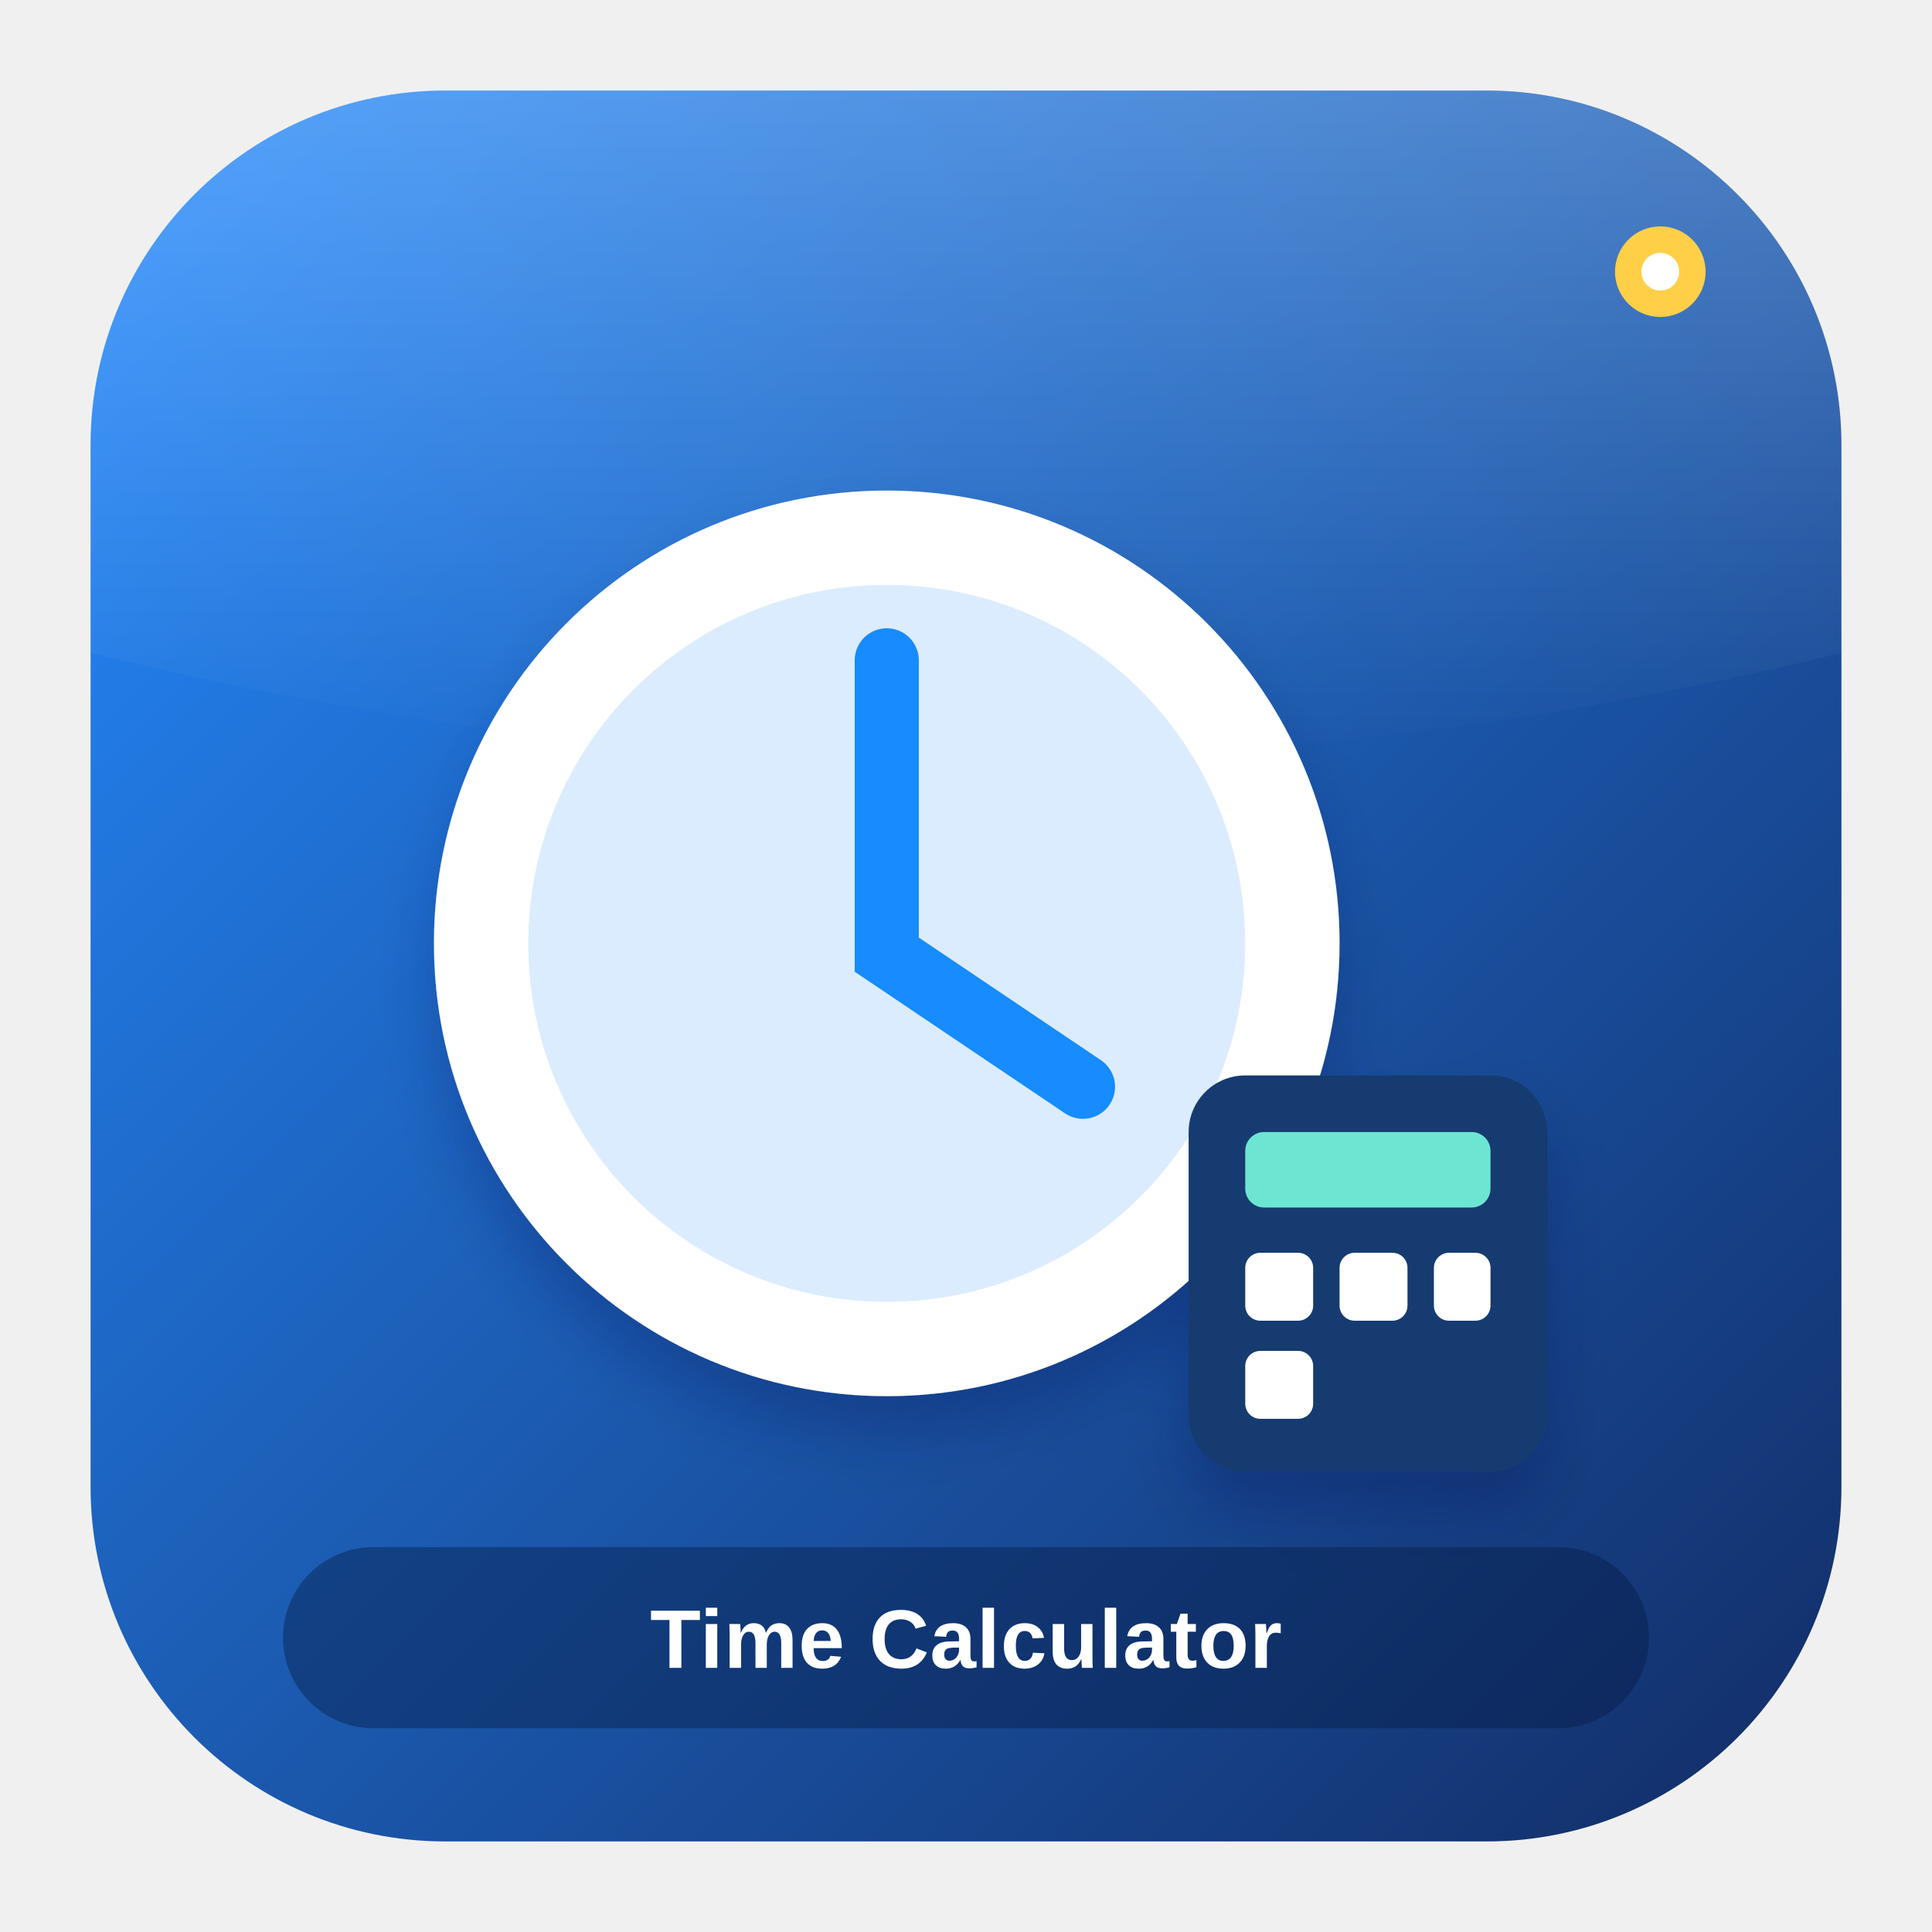
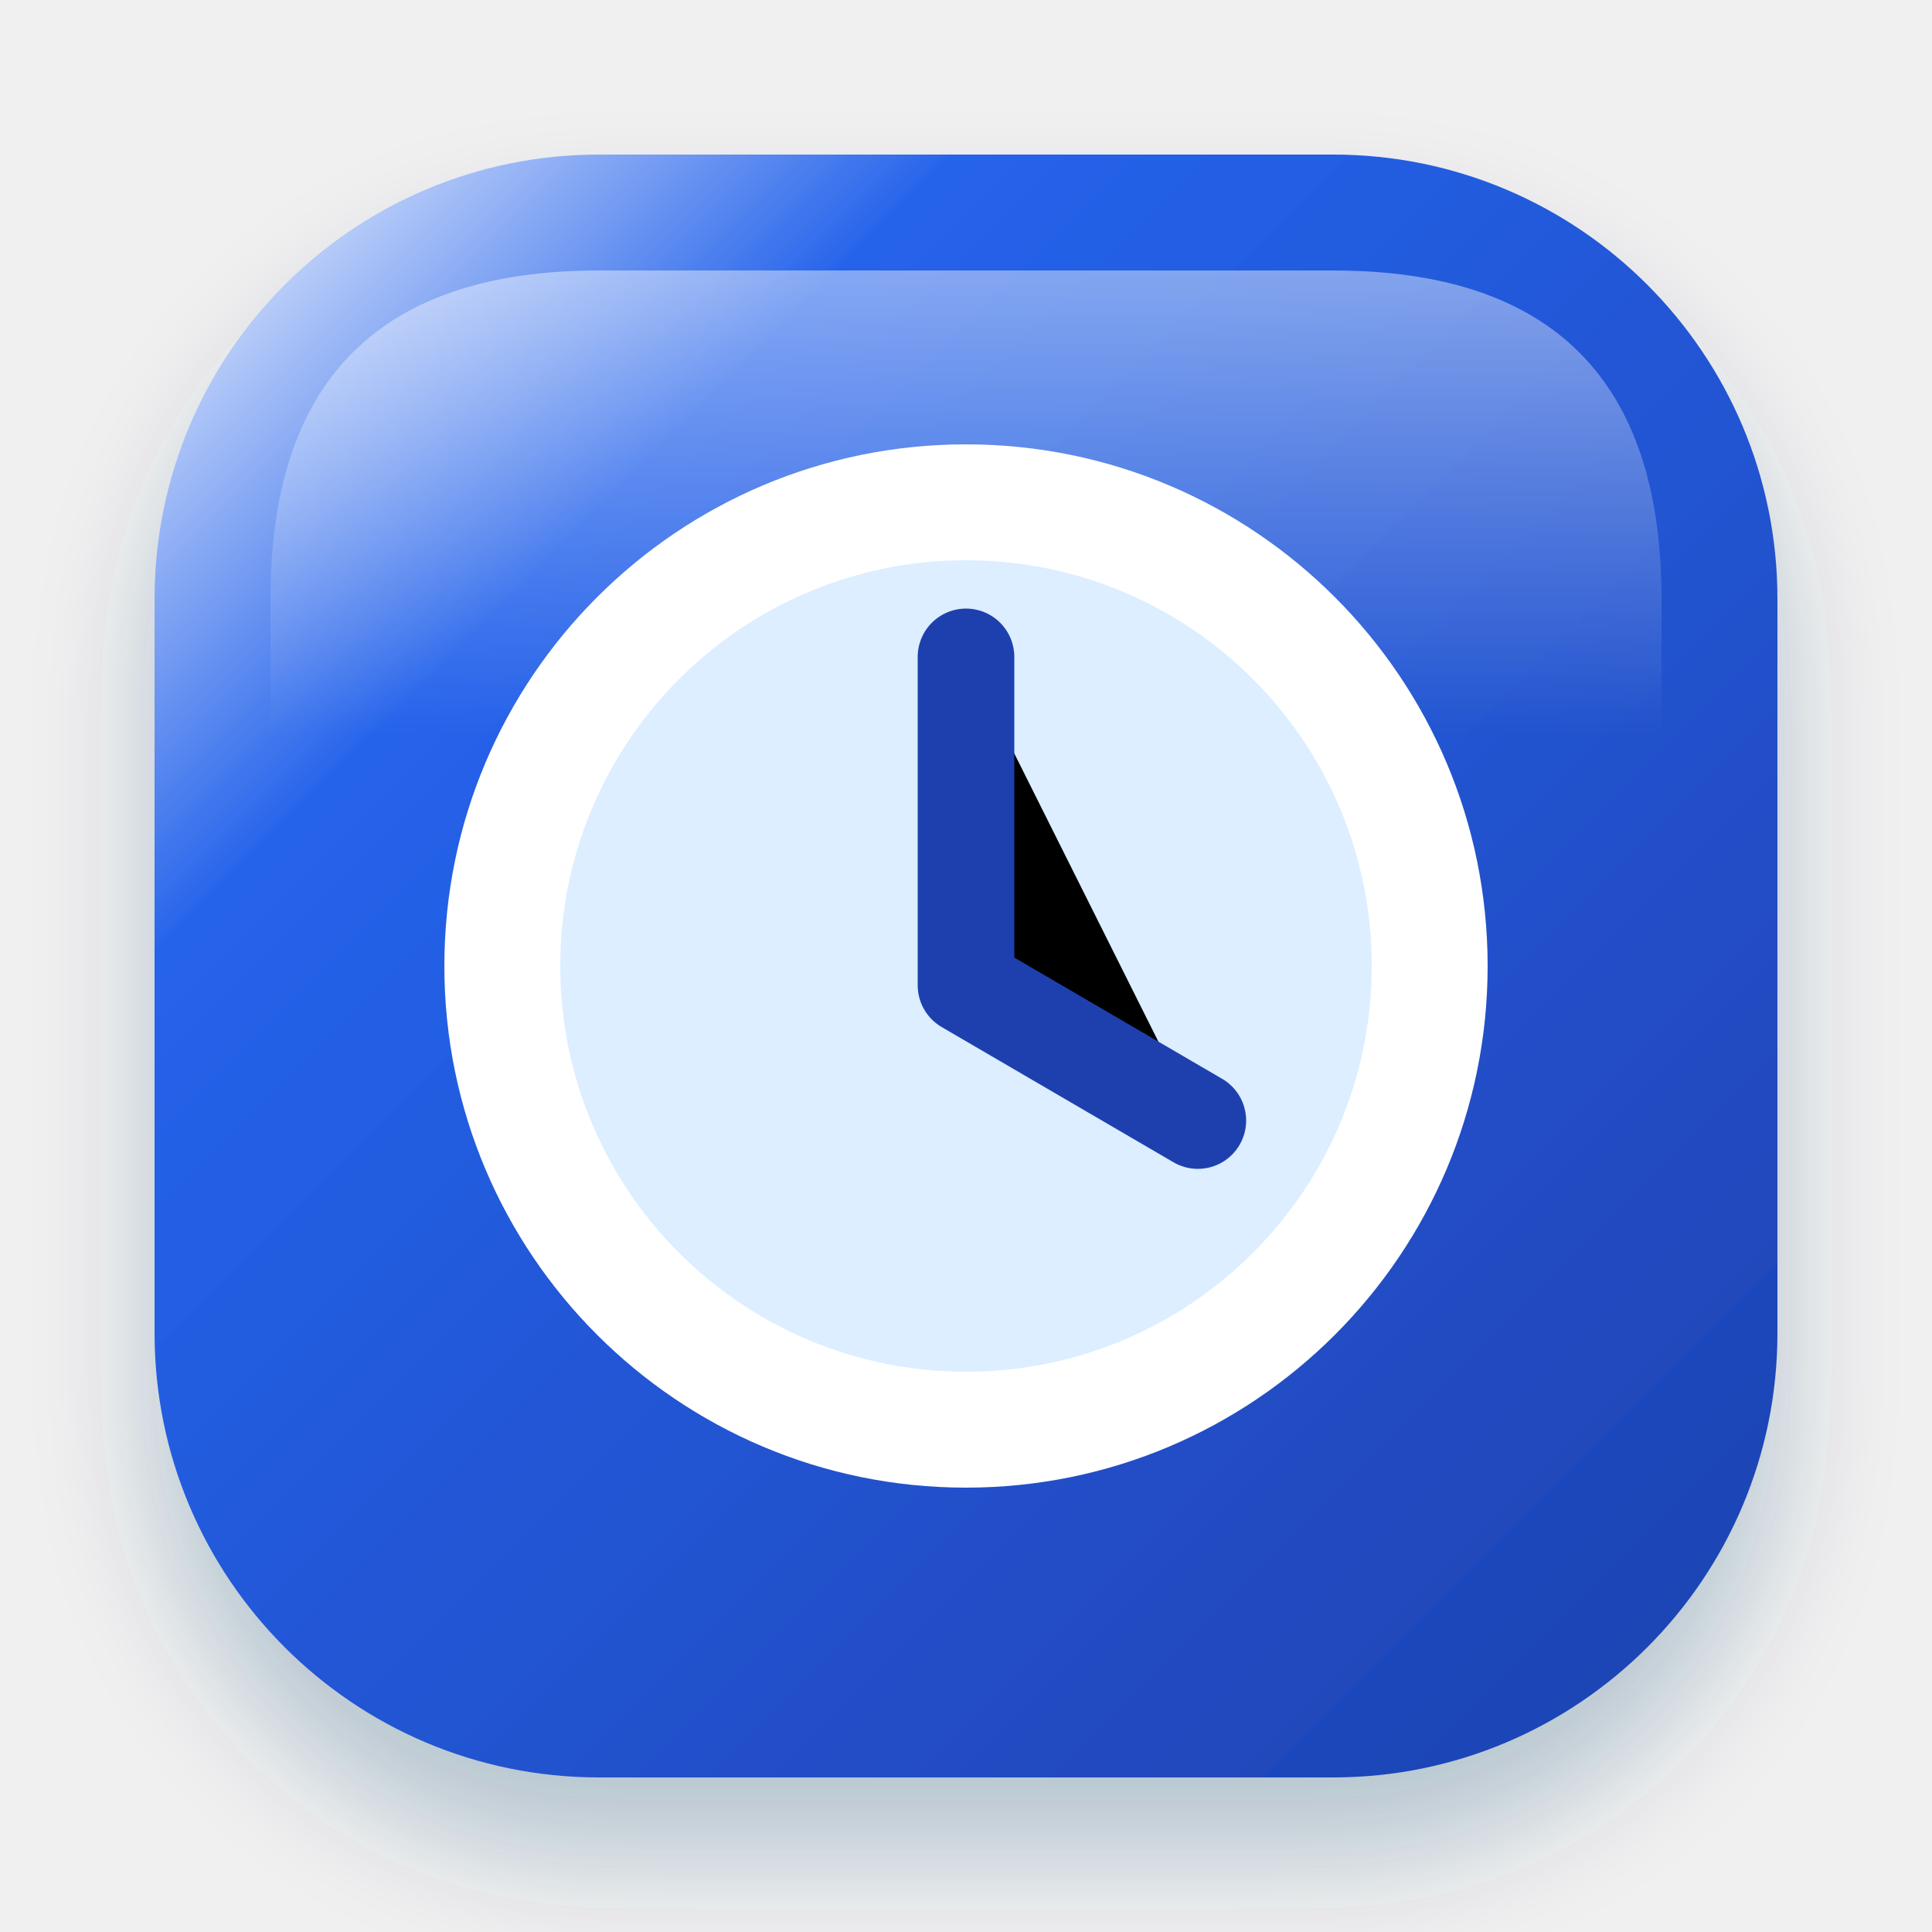
- <svg xmlns="http://www.w3.org/2000/svg" width="512" height="512" viewBox="0 0 512 512" role="img" aria-labelledby="title desc">
+ <svg xmlns="http://www.w3.org/2000/svg" viewBox="0 0 100 100" role="img" aria-hidden="true">
  <defs>
-     <linearGradient id="bg" x1="0" y1="0" x2="1" y2="1">
-       <stop offset="0" stop-color="#258bff" />
-       <stop offset="1" stop-color="#122c65" />
+     <linearGradient id="g" x1="0" y1="0" x2="1" y2="1">
+       <stop stop-color="#fff" />
+       <stop offset=".25" stop-color="#2563eb" />
+       <stop offset="1" stop-color="#1e40af" />
    </linearGradient>
-     <linearGradient id="shine" x1="0" y1="0" x2="0" y2="1">
-       <stop offset="0" stop-color="#fff" stop-opacity=".22" />
+     <linearGradient id="sh" x2="0" y2="1">
+       <stop stop-color="#fff" stop-opacity=".8" />
      <stop offset="1" stop-color="#fff" stop-opacity="0" />
    </linearGradient>
-     <filter id="shadow" x="-30%" y="-30%" width="160%" height="160%">
-       <feDropShadow dx="0" dy="10" stdDeviation="8" flood-color="#071b43" flood-opacity=".22" />
+     <filter id="ds" x="-30%" y="-30%" width="160%" height="170%">
+       <feDropShadow dx="0" dy="4" stdDeviation="3" flood-color="#163c70" flood-opacity=".24" />
    </filter>
  </defs>
-   <rect x="24" y="24" width="464" height="464" rx="94" fill="url(#bg)" />
-   <path d="M118 24h276a94 94 0 0 1 94 94v55Q256 230 24 173v-55a94 94 0 0 1 94-94z" fill="url(#shine)" />
-   <g filter="url(#shadow)">
-     <circle cx="235" cy="250" r="120" fill="#fff" />
-     <circle cx="235" cy="250" r="95" fill="#dcecff" />
-     <path d="M235 175v78l52 35" stroke="#168cff" stroke-width="17" fill="none" stroke-linecap="round" />
-     <rect x="315" y="285" width="95" height="105" rx="15" fill="#153b70" />
-     <rect x="330" y="300" width="65" height="20" rx="5" fill="#6ce6d2" />
-     <g fill="#fff">
-       <rect x="330" y="332" width="18" height="18" rx="4" />
-       <rect x="355" y="332" width="18" height="18" rx="4" />
-       <rect x="380" y="332" width="15" height="18" rx="4" />
-       <rect x="330" y="358" width="18" height="18" rx="4" />
-     </g>
-   </g>
-   <rect x="75" y="410" width="362" height="48" rx="24" fill="#071b43" fill-opacity=".42" />
-   <text x="256" y="442" font-family="Arial,Helvetica,sans-serif" font-size="22" font-weight="800" letter-spacing=".2" text-anchor="middle" fill="#fff">Time Calculator</text>
-   <circle cx="440" cy="72" r="12" fill="#ffcf48" />
-   <circle cx="440" cy="72" r="5" fill="#fff" />
+   <rect x="8" y="8" width="84" height="84" rx="23" fill="url(#g)" filter="url(#ds)" />
+   <path d="M14 31Q14 14 31 14H69Q86 14 86 31V38H14Z" fill="url(#sh)" opacity=".55" />
+   <circle cx="50" cy="50" r="27" fill="#fff" />
+   <circle cx="50" cy="50" r="21" fill="#dceeff" />
+   <path d="M50 34v17l12 7" stroke="#1e40af" stroke-width="5" stroke-linecap="round" stroke-linejoin="round" />
</svg>
